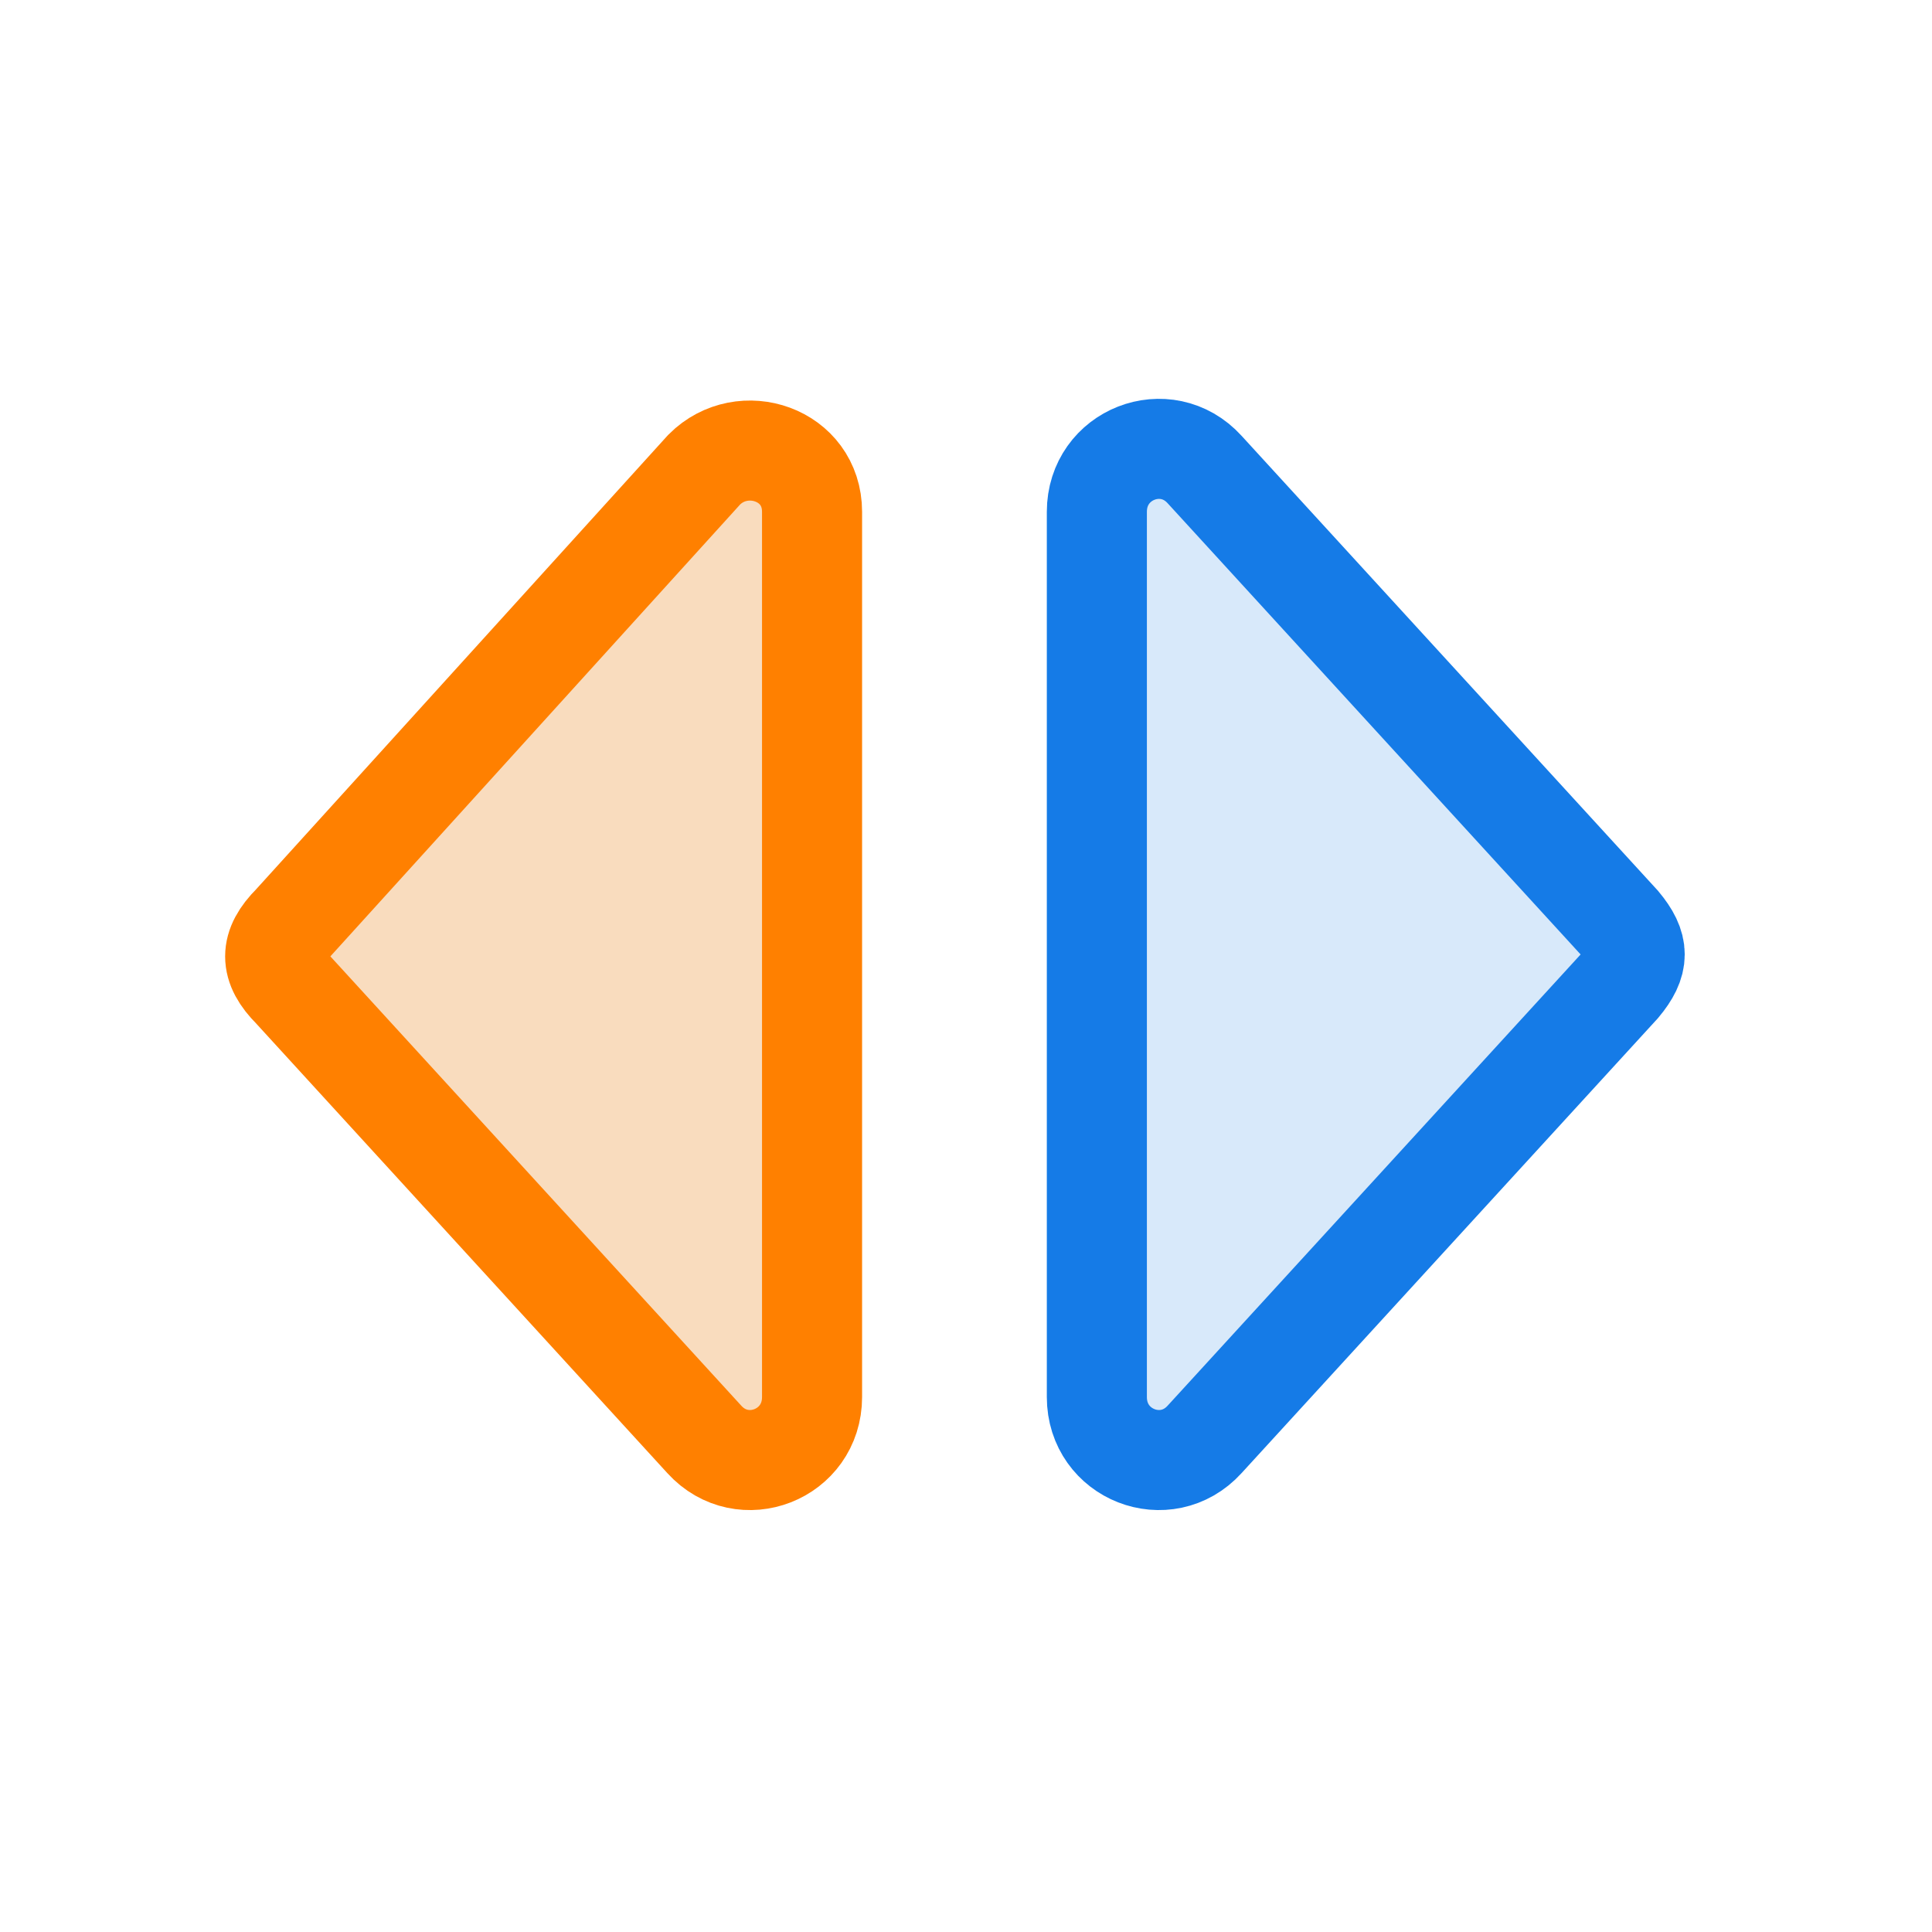
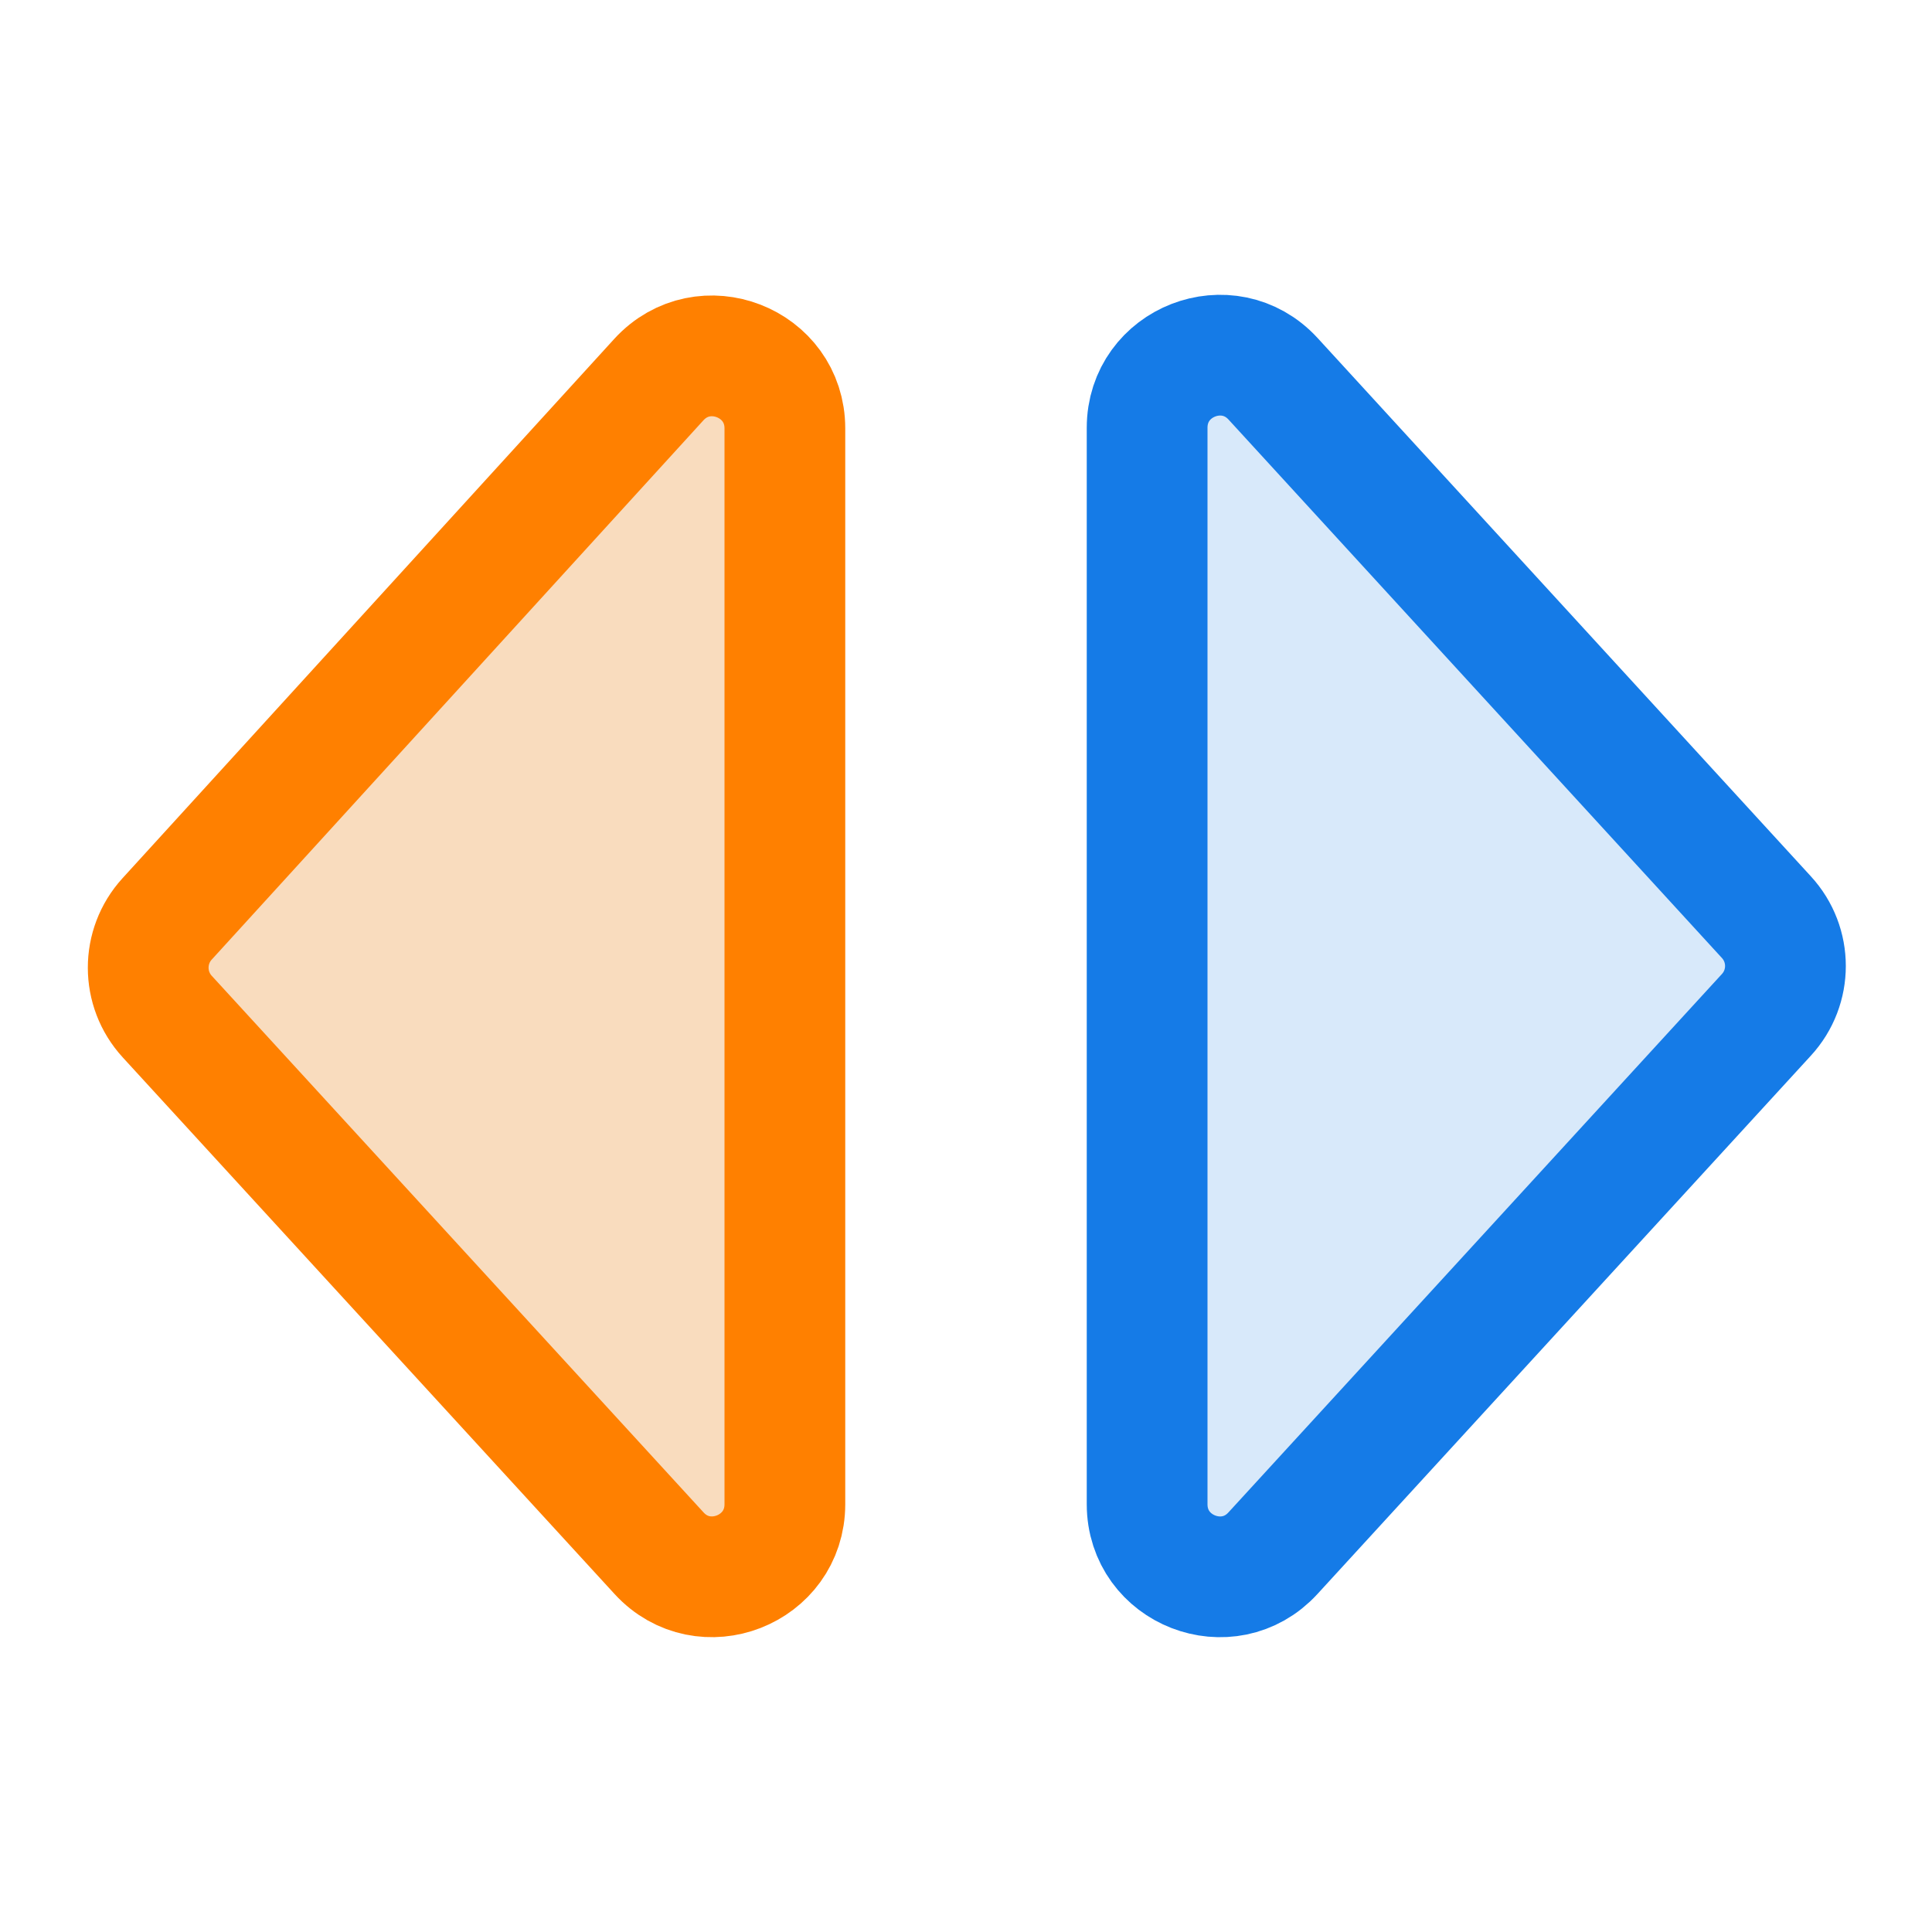
- <svg xmlns="http://www.w3.org/2000/svg" version="1.2" width="5.02mm" height="5.02mm" viewBox="0 0 502 502" preserveAspectRatio="xMidYMid" fill-rule="evenodd" stroke-width="28.222" stroke-linejoin="round" xml:space="preserve" id="svg89">
-   <defs class="ClipPathGroup" id="defs8">
-     <clipPath id="presentation_clip_path" clipPathUnits="userSpaceOnUse">
-       <rect x="0" y="0" width="502" height="502" id="rect2" />
-     </clipPath>
-   </defs>
-   <defs class="TextShapeIndex" id="defs12" />
-   <defs class="EmbeddedBulletChars" id="defs44" />
-   <g class="SlideGroup" id="g87">
-     <g id="g85">
-       <g id="container-id1">
-         <g id="id1" class="Slide" clip-path="url(#presentation_clip_path)">
-           <g class="Page" id="g81">
-             <g class="com.sun.star.drawing.ClosedBezierShape" id="g56">
-               <g id="id3">
-                 <rect class="BoundingBox" stroke="none" fill="none" x="71" y="116" width="141" height="265" id="rect51" />
-                 <path fill="#f9dcbe" stroke="none" d="m 76,257 c -6,-6 -6,-11 0,-17 L 183,122 c 10,-10 28,-4 28,11 v 230 c 0,15 -18,22 -28,11 z" id="path53" />
-               </g>
-             </g>
-             <g class="com.sun.star.drawing.ClosedBezierShape" id="g63">
-               <g id="id4">
-                 <rect class="BoundingBox" stroke="none" fill="none" x="58" y="103" width="167" height="291" id="rect58" />
-                 <path fill="none" stroke="#ff8000" stroke-width="26" stroke-linejoin="miter" stroke-linecap="round" d="m 76,257 c -6,-6 -6,-11 0,-17 L 183,122 c 10,-10 28,-4 28,11 v 230 c 0,15 -18,22 -28,11 z" id="path60" />
-               </g>
-             </g>
-             <g class="com.sun.star.drawing.ClosedBezierShape" id="g70">
-               <g id="id5">
-                 <rect class="BoundingBox" stroke="none" fill="none" x="285" y="116" width="141" height="265" id="rect65" />
-                 <path fill="#f2fcf3" stroke="none" d="m 421,240 c 5,6 5,10 0,16 L 313,374 c -10,11 -28,4 -28,-11 V 133 c 0,-15 18,-22 28,-11 z" id="path67" />
-               </g>
-             </g>
-             <g class="com.sun.star.drawing.ClosedBezierShape" id="g79">
-               <g id="id6">
-                 <rect class="BoundingBox" stroke="none" fill="none" x="272" y="103" width="167" height="291" id="rect72" />
-                 <path fill="#d8e9fa" stroke="none" d="m 421,240 c 5,6 5,10 0,16 L 313,374 c -10,11 -28,4 -28,-11 V 133 c 0,-15 18,-22 28,-11 z" id="path74" />
-                 <path fill="none" stroke="#157be7" stroke-width="26" stroke-linejoin="miter" stroke-linecap="round" d="m 421,240 c 5,6 5,10 0,16 L 313,374 c -10,11 -28,4 -28,-11 V 133 c 0,-15 18,-22 28,-11 z" id="path76" />
-               </g>
-             </g>
-           </g>
-         </g>
-       </g>
-     </g>
-   </g>
+ <svg xmlns="http://www.w3.org/2000/svg" width="16" height="16" viewBox="0 0 16 16" fill="none">
+   <path fill-rule="evenodd" clip-rule="evenodd" d="M1.385 8.419C1.175 8.19 1.175 7.839 1.384 7.61L5.456 3.144C5.826 2.739 6.5 3.001 6.5 3.548L6.5 12.457C6.5 13.004 5.827 13.266 5.458 12.863L1.385 8.419Z" fill="rgb(249,220,190)" stroke="rgb(255,128,0)" stroke-linecap="round" />
+   <path fill-rule="evenodd" clip-rule="evenodd" d="M14.628 7.595C14.839 7.824 14.839 8.176 14.628 8.405L10.542 12.863C10.173 13.266 9.5 13.005 9.5 12.457L9.5 3.543C9.5 2.995 10.173 2.734 10.543 3.137L14.628 7.595Z" fill="rgb(216,233,250)" stroke="rgb(21,123,231)" stroke-linecap="round" />
</svg>
